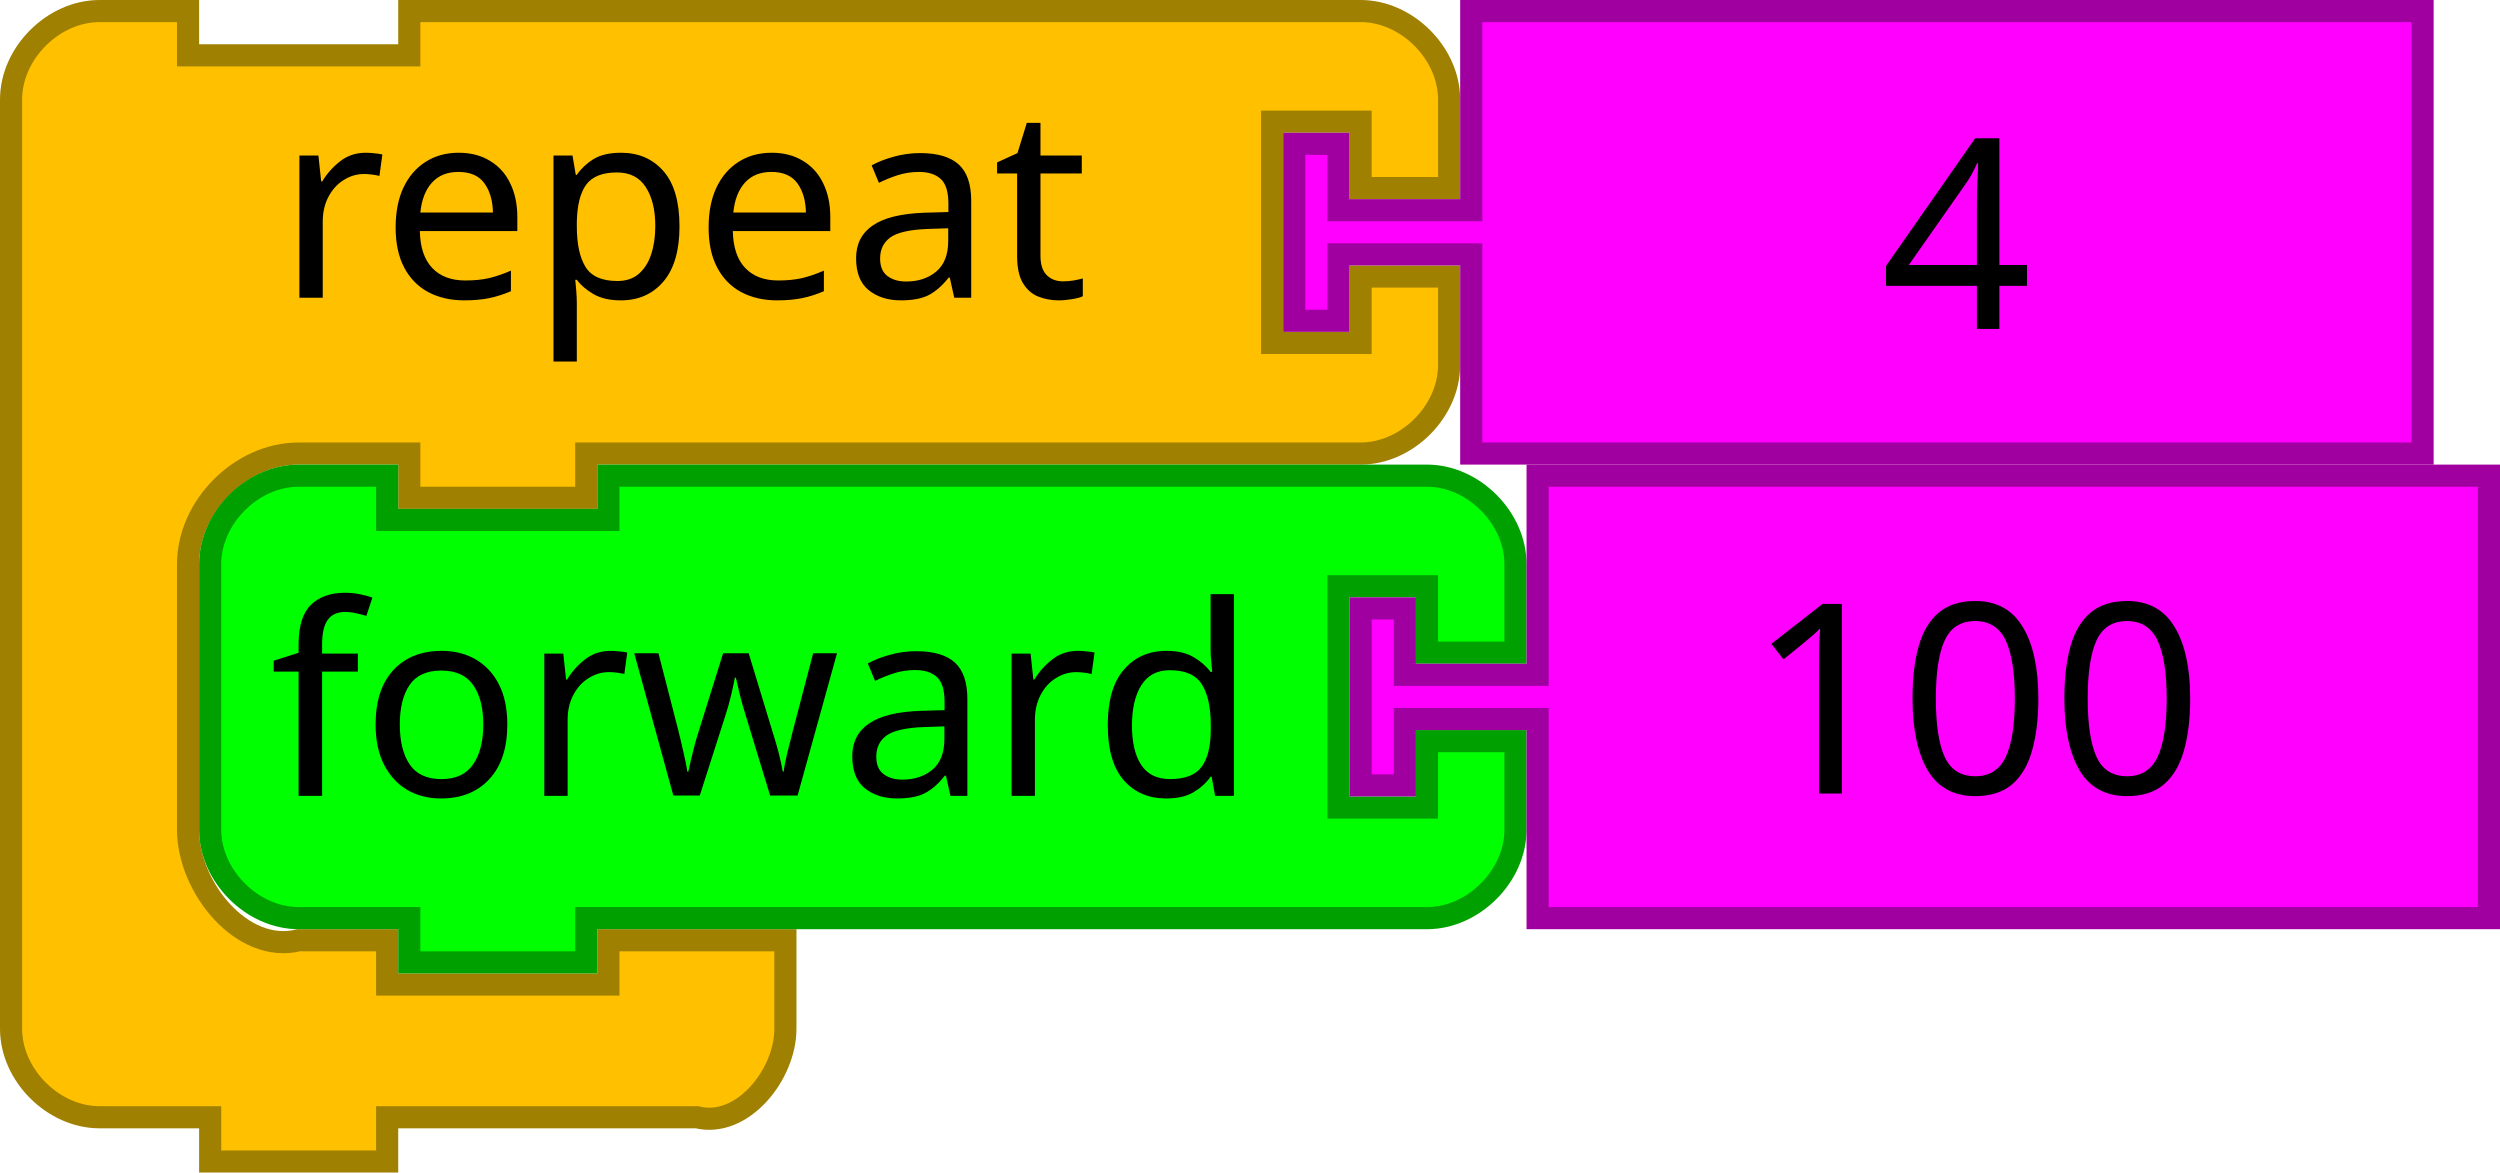
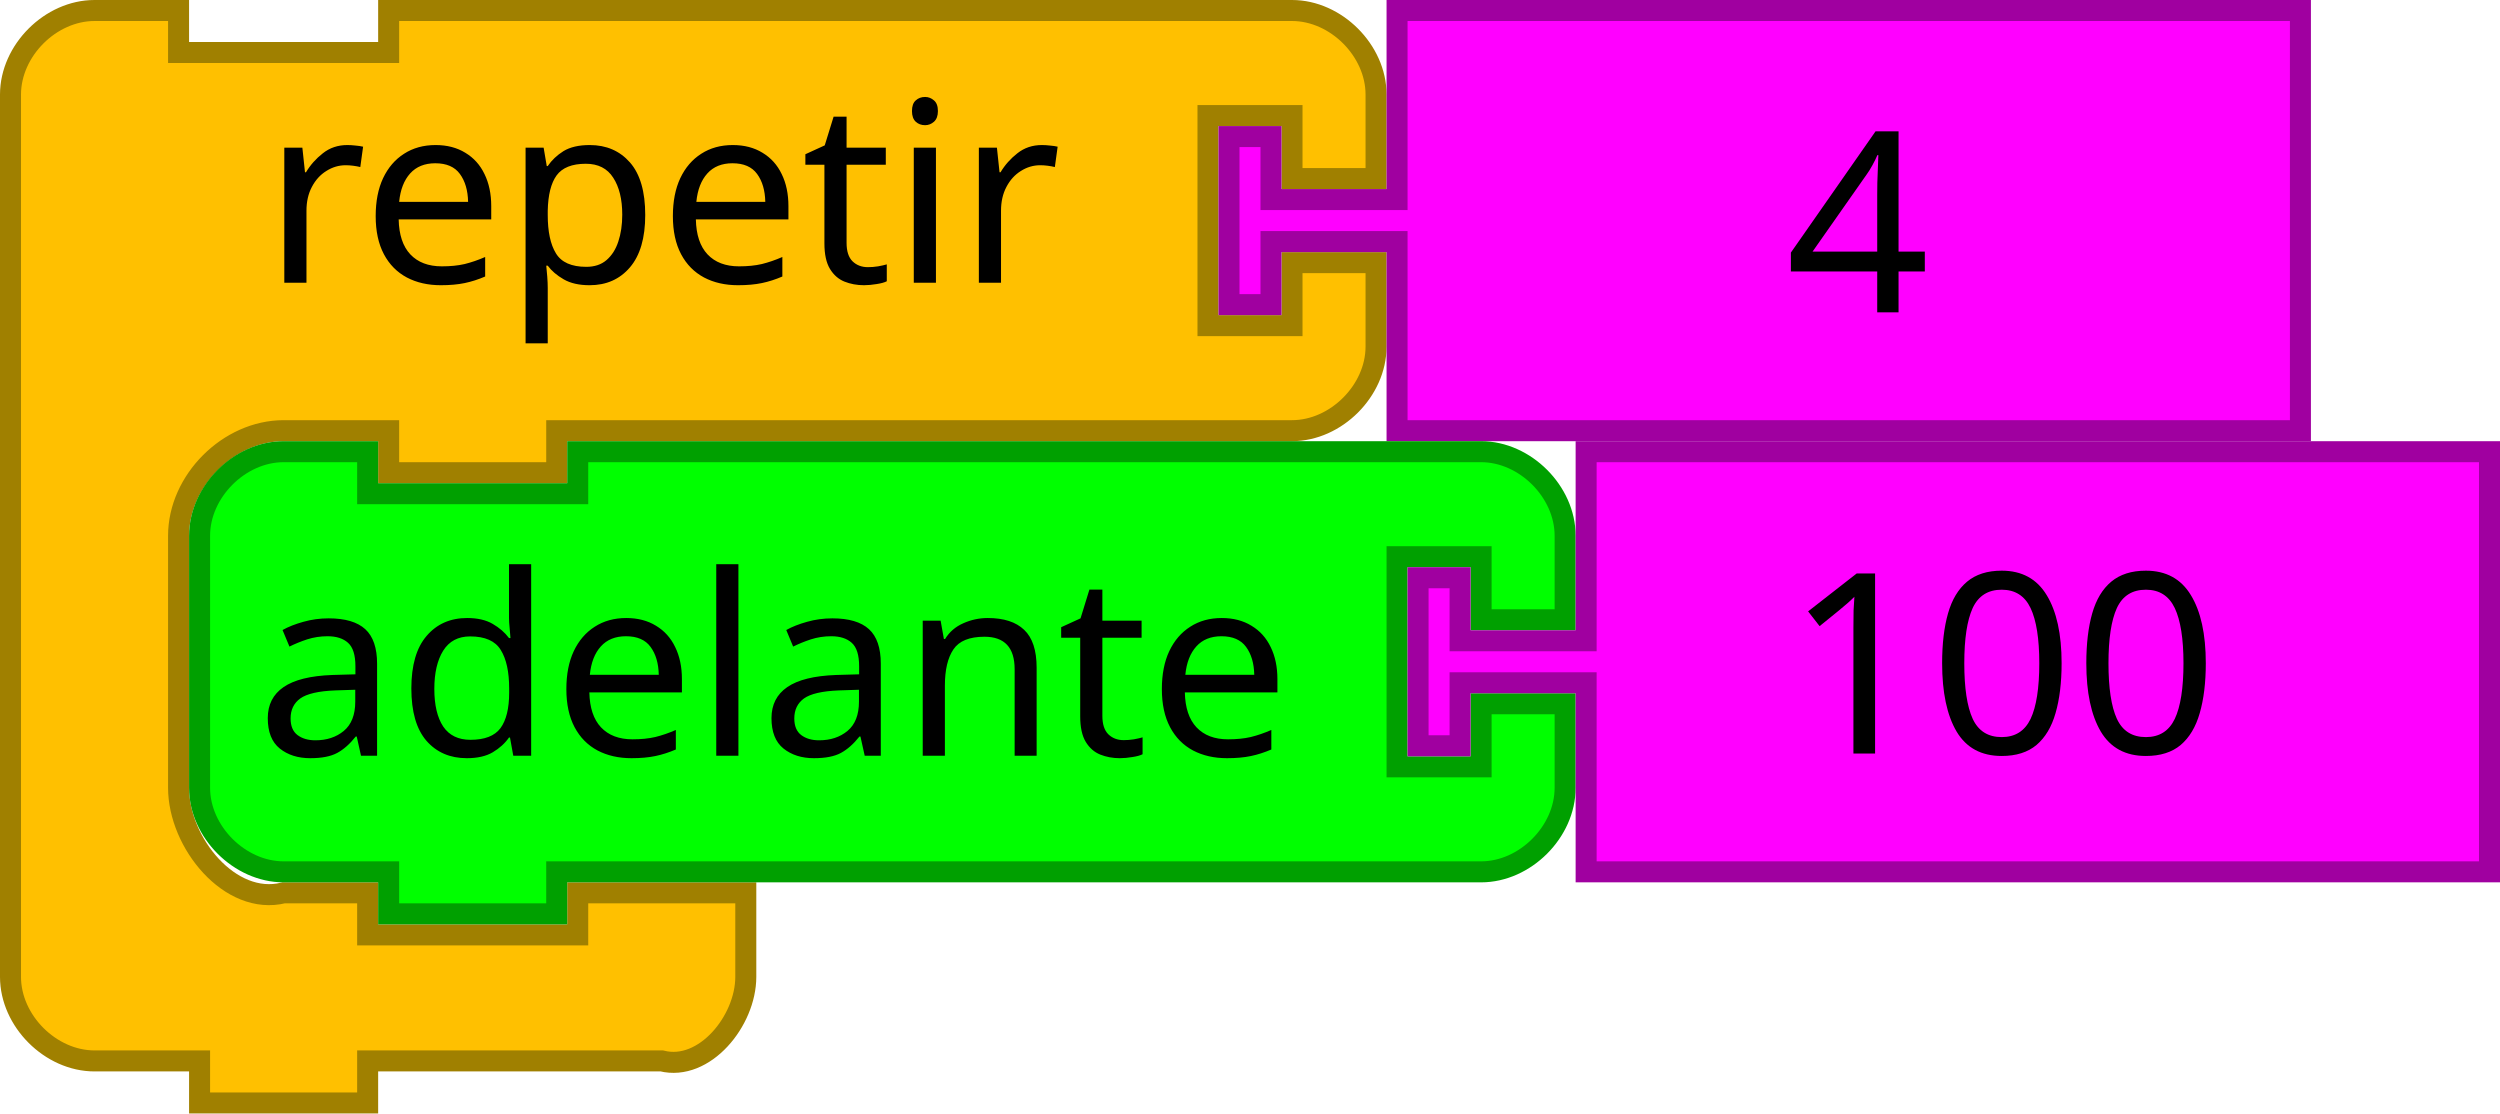
- <svg xmlns="http://www.w3.org/2000/svg" version="1.1" width="226" height="106" id="svg2">
+ <svg xmlns="http://www.w3.org/2000/svg" version="1.1" width="238" height="106" id="svg2">
  <defs id="defs10" />
  <g transform="scale(2,2)" id="g4" style="fill:#ffc000;fill-opacity:1;stroke:#a08000;stroke-opacity:1">
    <path d="m 0.5,8.5 0,-4 c 0,-2.094 1.906,-4 4,-4 l 4,0 0,2 10,0 0,-2 9,0 30,0 4,0 c 2.094,0 4,1.906 4,4 l 0,4 -4,0 0,-3 -4,0 0,10 4,0 0,-3 4,0 0,4 c 0,2.094 -1.906,4 -4,4 l -4,0 -30,0 -1,0 0,2 -8,0 0,-2 -1,0 -4,0 c -2.618,0 -5,2.382 -5,5 l 0,4 0,8 c 0,2.618 2.46,5.635 5,5 l 4,0 0,2 10,0 0,-2 8,0 0,4 c 0,2.094 -1.968,4.508 -4,4 l -4,0 -9,0 -1,0 0,2 -8,0 0,-2 -1,0 -4,0 c -2.094,0 -4,-1.906 -4,-4 l 0,-4 z" id="path6" style="fill:#ffc000;fill-opacity:1;stroke:#a08000;stroke-width:1;stroke-linecap:round;stroke-opacity:1" />
  </g>
  <text x="25.019" y="26.918" id="text3077" xml:space="preserve" style="font-size:288px;font-style:normal;font-weight:normal;line-height:125%;letter-spacing:0px;word-spacing:0px;fill:#000000;fill-opacity:1;stroke:none;font-family:Sans">
-     <tspan x="25.019" y="26.918" id="tspan3079" style="font-size:24px">repeat</tspan>
+     <tspan x="25.019" y="26.918" id="tspan3079" style="font-size:24px">repetir</tspan>
  </text>
  <g transform="matrix(2,0,0,2,116,0)" id="g3065" style="fill:#ff00ff;fill-opacity:1;stroke:#a000a0;stroke-opacity:1">
    <path d="m 8.5,0.5 43,0 0,20 -43,0 0,-8 0,-1 -6,0 0,3 -2,0 0,-8 2,0 0,3 6,0 0,-1 z" id="path3067" style="fill:#ff00ff;fill-opacity:1;stroke:#a000a0;stroke-width:1;stroke-linecap:round;stroke-opacity:1" />
  </g>
  <text x="169.994" y="29.736" id="text3849" xml:space="preserve" style="font-size:288px;font-style:normal;font-weight:normal;line-height:125%;letter-spacing:0px;word-spacing:0px;fill:#000000;fill-opacity:1;stroke:none;font-family:Sans">
    <tspan x="169.994" y="29.736" id="tspan3851" style="font-size:24px">4</tspan>
  </text>
-   <g transform="translate(-0.084746,0.220342)" id="g4016">
-     <g transform="matrix(2,0,0,2,18.08475,41.77966)" id="g4-3">
-       <path d="m 0.5,8.5 0,-4 c 0,-2.094 1.906,-4 4,-4 l 4,0 0,2 10,0 0,-2 33,0 4,0 c 2.094,0 4,1.906 4,4 l 0,4 -4,0 0,-3 -4,0 0,10 4,0 0,-3 4,0 0,4 c 0,2.094 -1.906,4 -4,4 l -4,0 -33,0 -1,0 0,2 -8,0 0,-2 -1,0 -4,0 c -2.094,0 -4,-1.906 -4,-4 l 0,-4 z" id="path6-6" style="fill:#00ff00;fill-opacity:1;stroke:#00a000;stroke-width:1;stroke-linecap:round;stroke-opacity:1" />
-     </g>
-     <g transform="matrix(2,0,0,2,122.0847,41.77966)" id="g3065-3" style="fill:#ff00ff;fill-opacity:1;stroke:#a000a0;stroke-opacity:1">
-       <path d="m 8.5,0.5 43,0 0,20 -43,0 0,-8 0,-1 -6,0 0,3 -2,0 0,-8 2,0 0,3 6,0 0,-1 z" id="path3067-1" style="fill:#ff00ff;fill-opacity:1;stroke:#a000a0;stroke-width:1;stroke-linecap:round;stroke-opacity:1" />
-     </g>
-     <text x="24.468" y="71.727" id="text3077-4" xml:space="preserve" style="font-size:288px;font-style:normal;font-weight:normal;line-height:125%;letter-spacing:0px;word-spacing:0px;fill:#000000;fill-opacity:1;stroke:none;font-family:Sans">
-       <tspan x="24.468" y="71.727" id="tspan3079-7" style="font-size:24px">forward</tspan>
-     </text>
-     <text x="158.079" y="71.516" id="text3849-5" xml:space="preserve" style="font-size:288px;font-style:normal;font-weight:normal;line-height:125%;letter-spacing:0px;word-spacing:0px;fill:#000000;fill-opacity:1;stroke:none;font-family:Sans">
-       <tspan x="158.079" y="71.516" id="tspan3851-8" style="font-size:24px">100</tspan>
-     </text>
+   <g transform="matrix(2,0,0,2,18,42)" id="g4-3">
+     <path d="m 0.5,8.5 0,-4 c 0,-2.094 1.906,-4 4,-4 l 4,0 0,2 10,0 0,-2 39,0 4,0 c 2.094,0 4,1.906 4,4 l 0,4 -4,0 0,-3 -4,0 0,10 4,0 0,-3 4,0 0,4 c 0,2.094 -1.906,4 -4,4 l -4,0 -39,0 -1,0 0,2 -8,0 0,-2 -1,0 -4,0 c -2.094,0 -4,-1.906 -4,-4 l 0,-4 z" id="path6-6" style="fill:#00ff00;fill-opacity:1;stroke:#00a000;stroke-width:1;stroke-linecap:round;stroke-opacity:1" />
  </g>
+   <g transform="matrix(2,0,0,2,134,42)" id="g3065-3" style="fill:#ff00ff;fill-opacity:1;stroke:#a000a0;stroke-opacity:1">
+     <path d="m 8.5,0.5 43,0 0,20 -43,0 0,-8 0,-1 -6,0 0,3 -2,0 0,-8 2,0 0,3 6,0 0,-1 z" id="path3067-1" style="fill:#ff00ff;fill-opacity:1;stroke:#a000a0;stroke-width:1;stroke-linecap:round;stroke-opacity:1" />
+   </g>
+   <text x="24.383" y="71.947" id="text3077-4" xml:space="preserve" style="font-size:288px;font-style:normal;font-weight:normal;line-height:125%;letter-spacing:0px;word-spacing:0px;fill:#000000;fill-opacity:1;stroke:none;font-family:Sans">
+     <tspan x="24.383" y="71.947" id="tspan3079-7" style="font-size:24px">adelante</tspan>
+   </text>
+   <text x="169.994" y="71.736" id="text3849-5" xml:space="preserve" style="font-size:288px;font-style:normal;font-weight:normal;line-height:125%;letter-spacing:0px;word-spacing:0px;fill:#000000;fill-opacity:1;stroke:none;font-family:Sans">
+     <tspan x="169.994" y="71.736" id="tspan3851-8" style="font-size:24px">100</tspan>
+   </text>
</svg>
